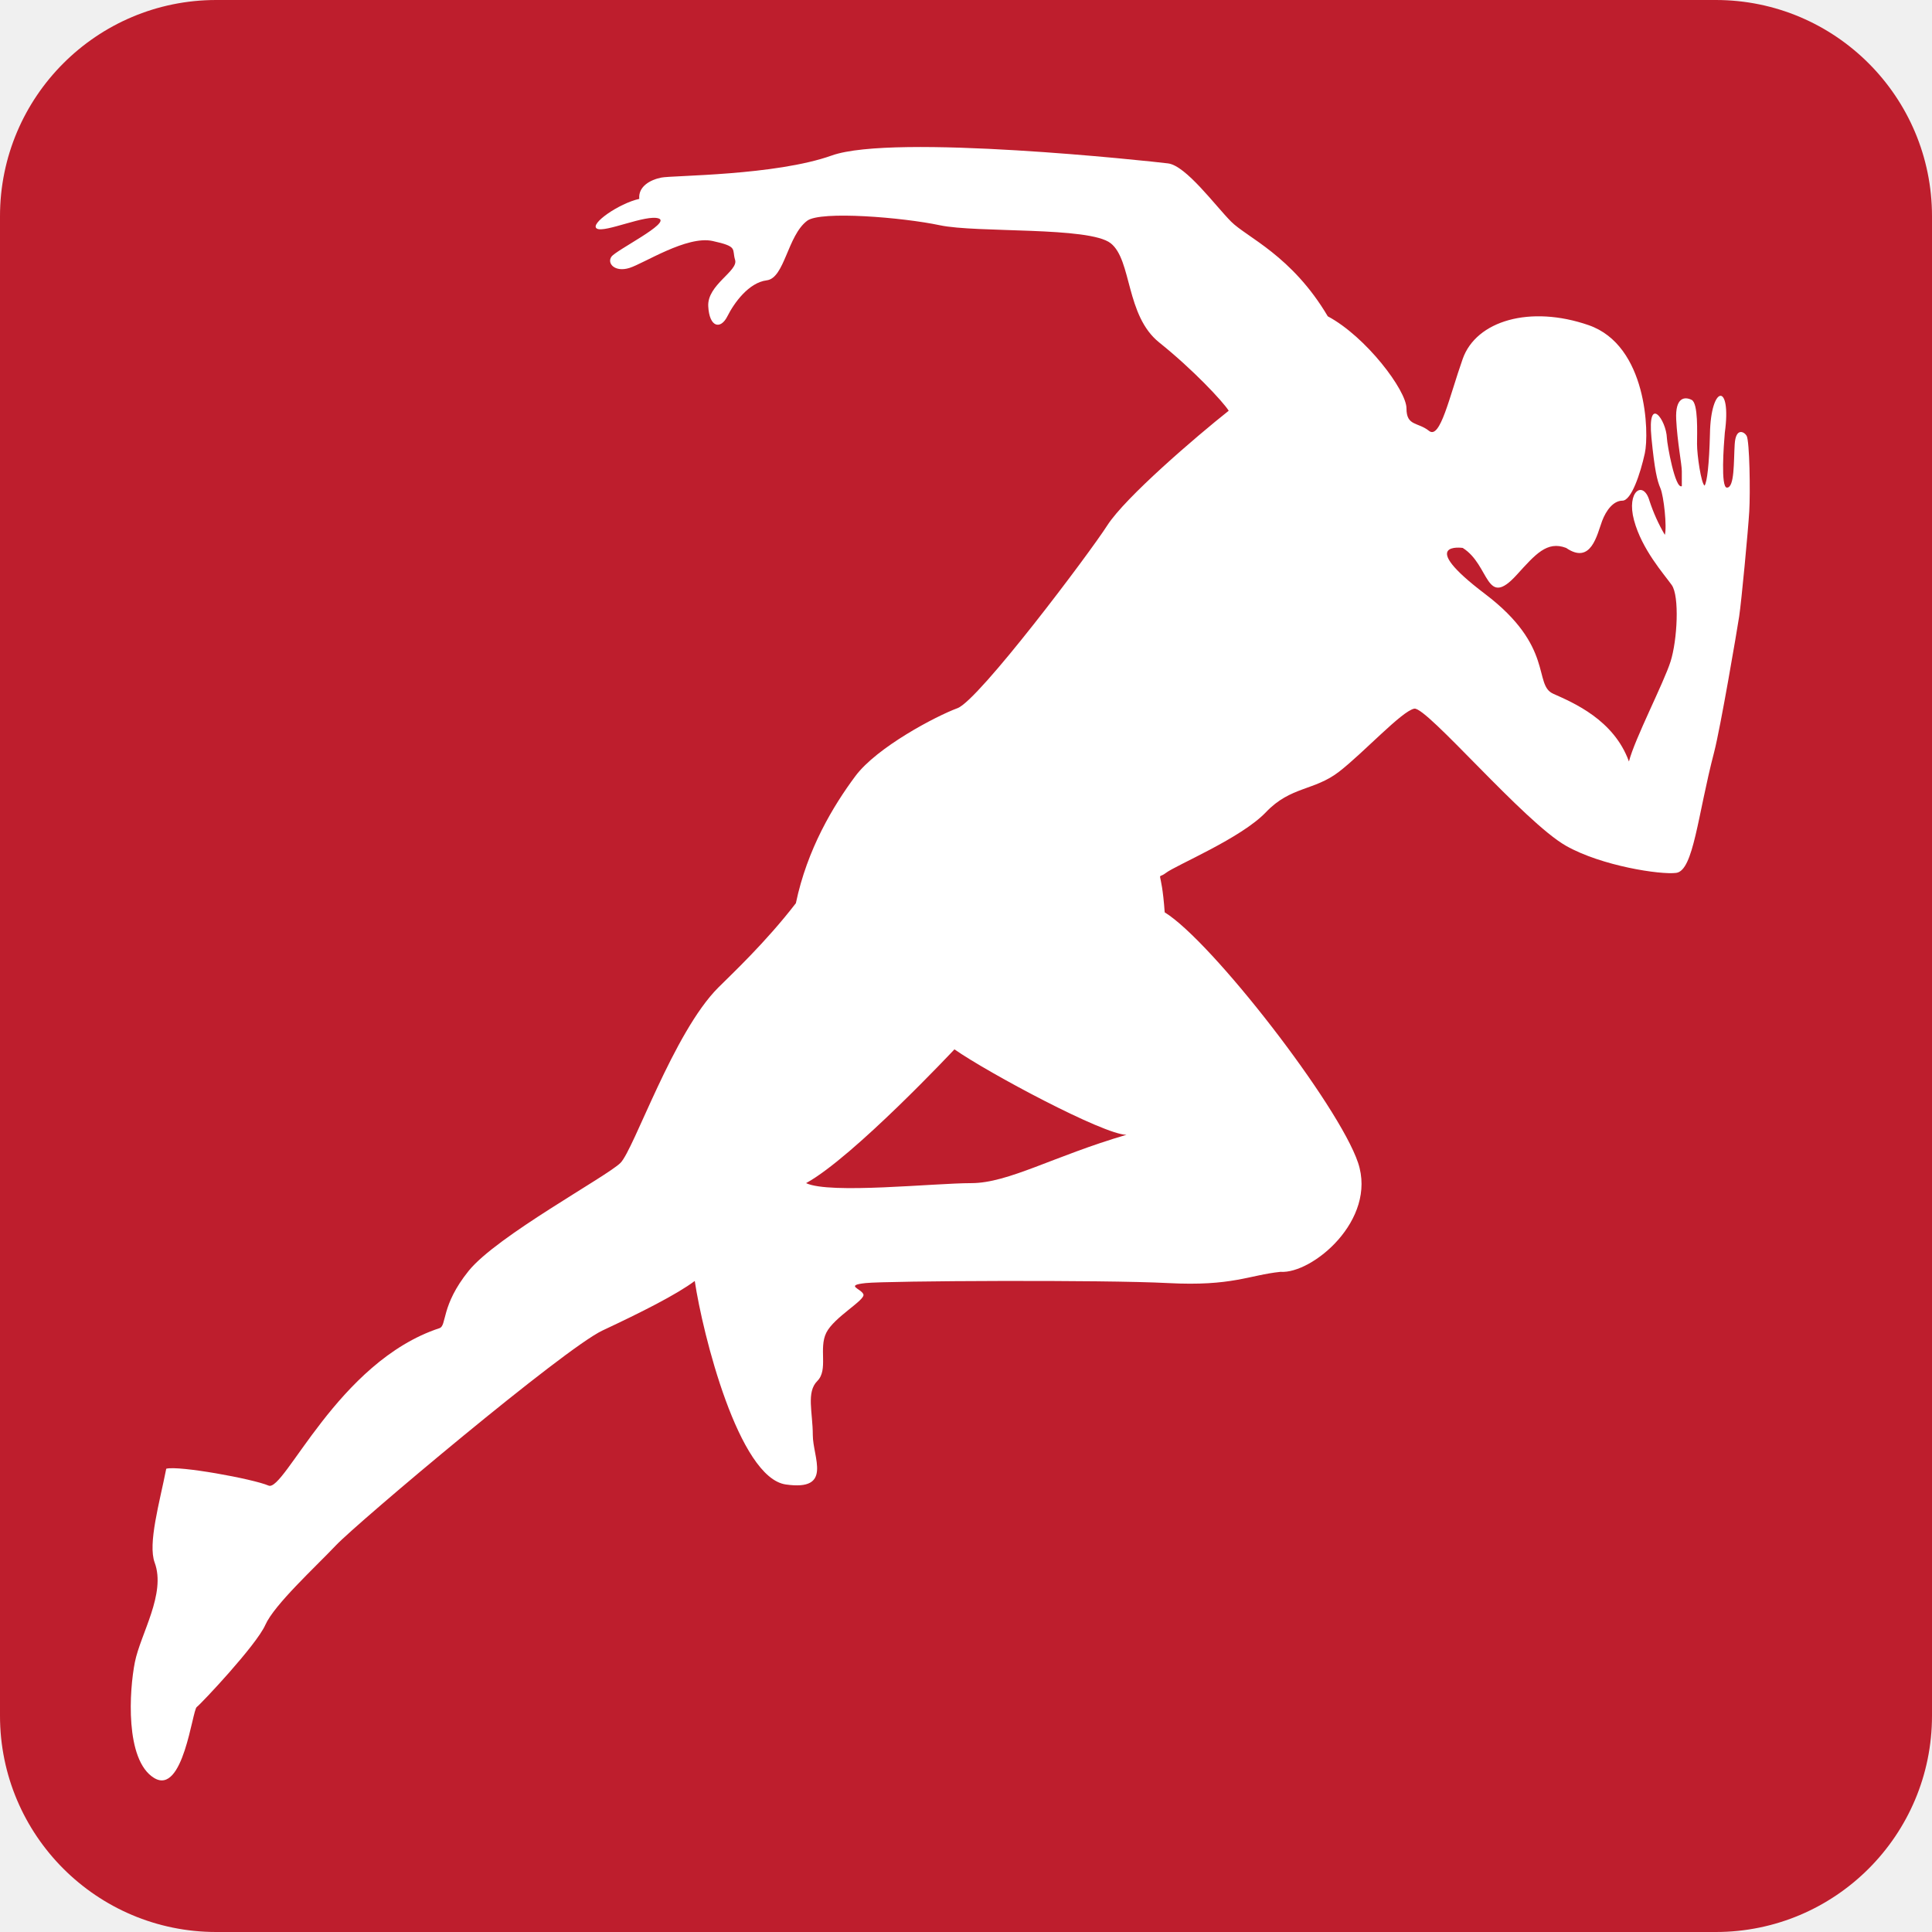
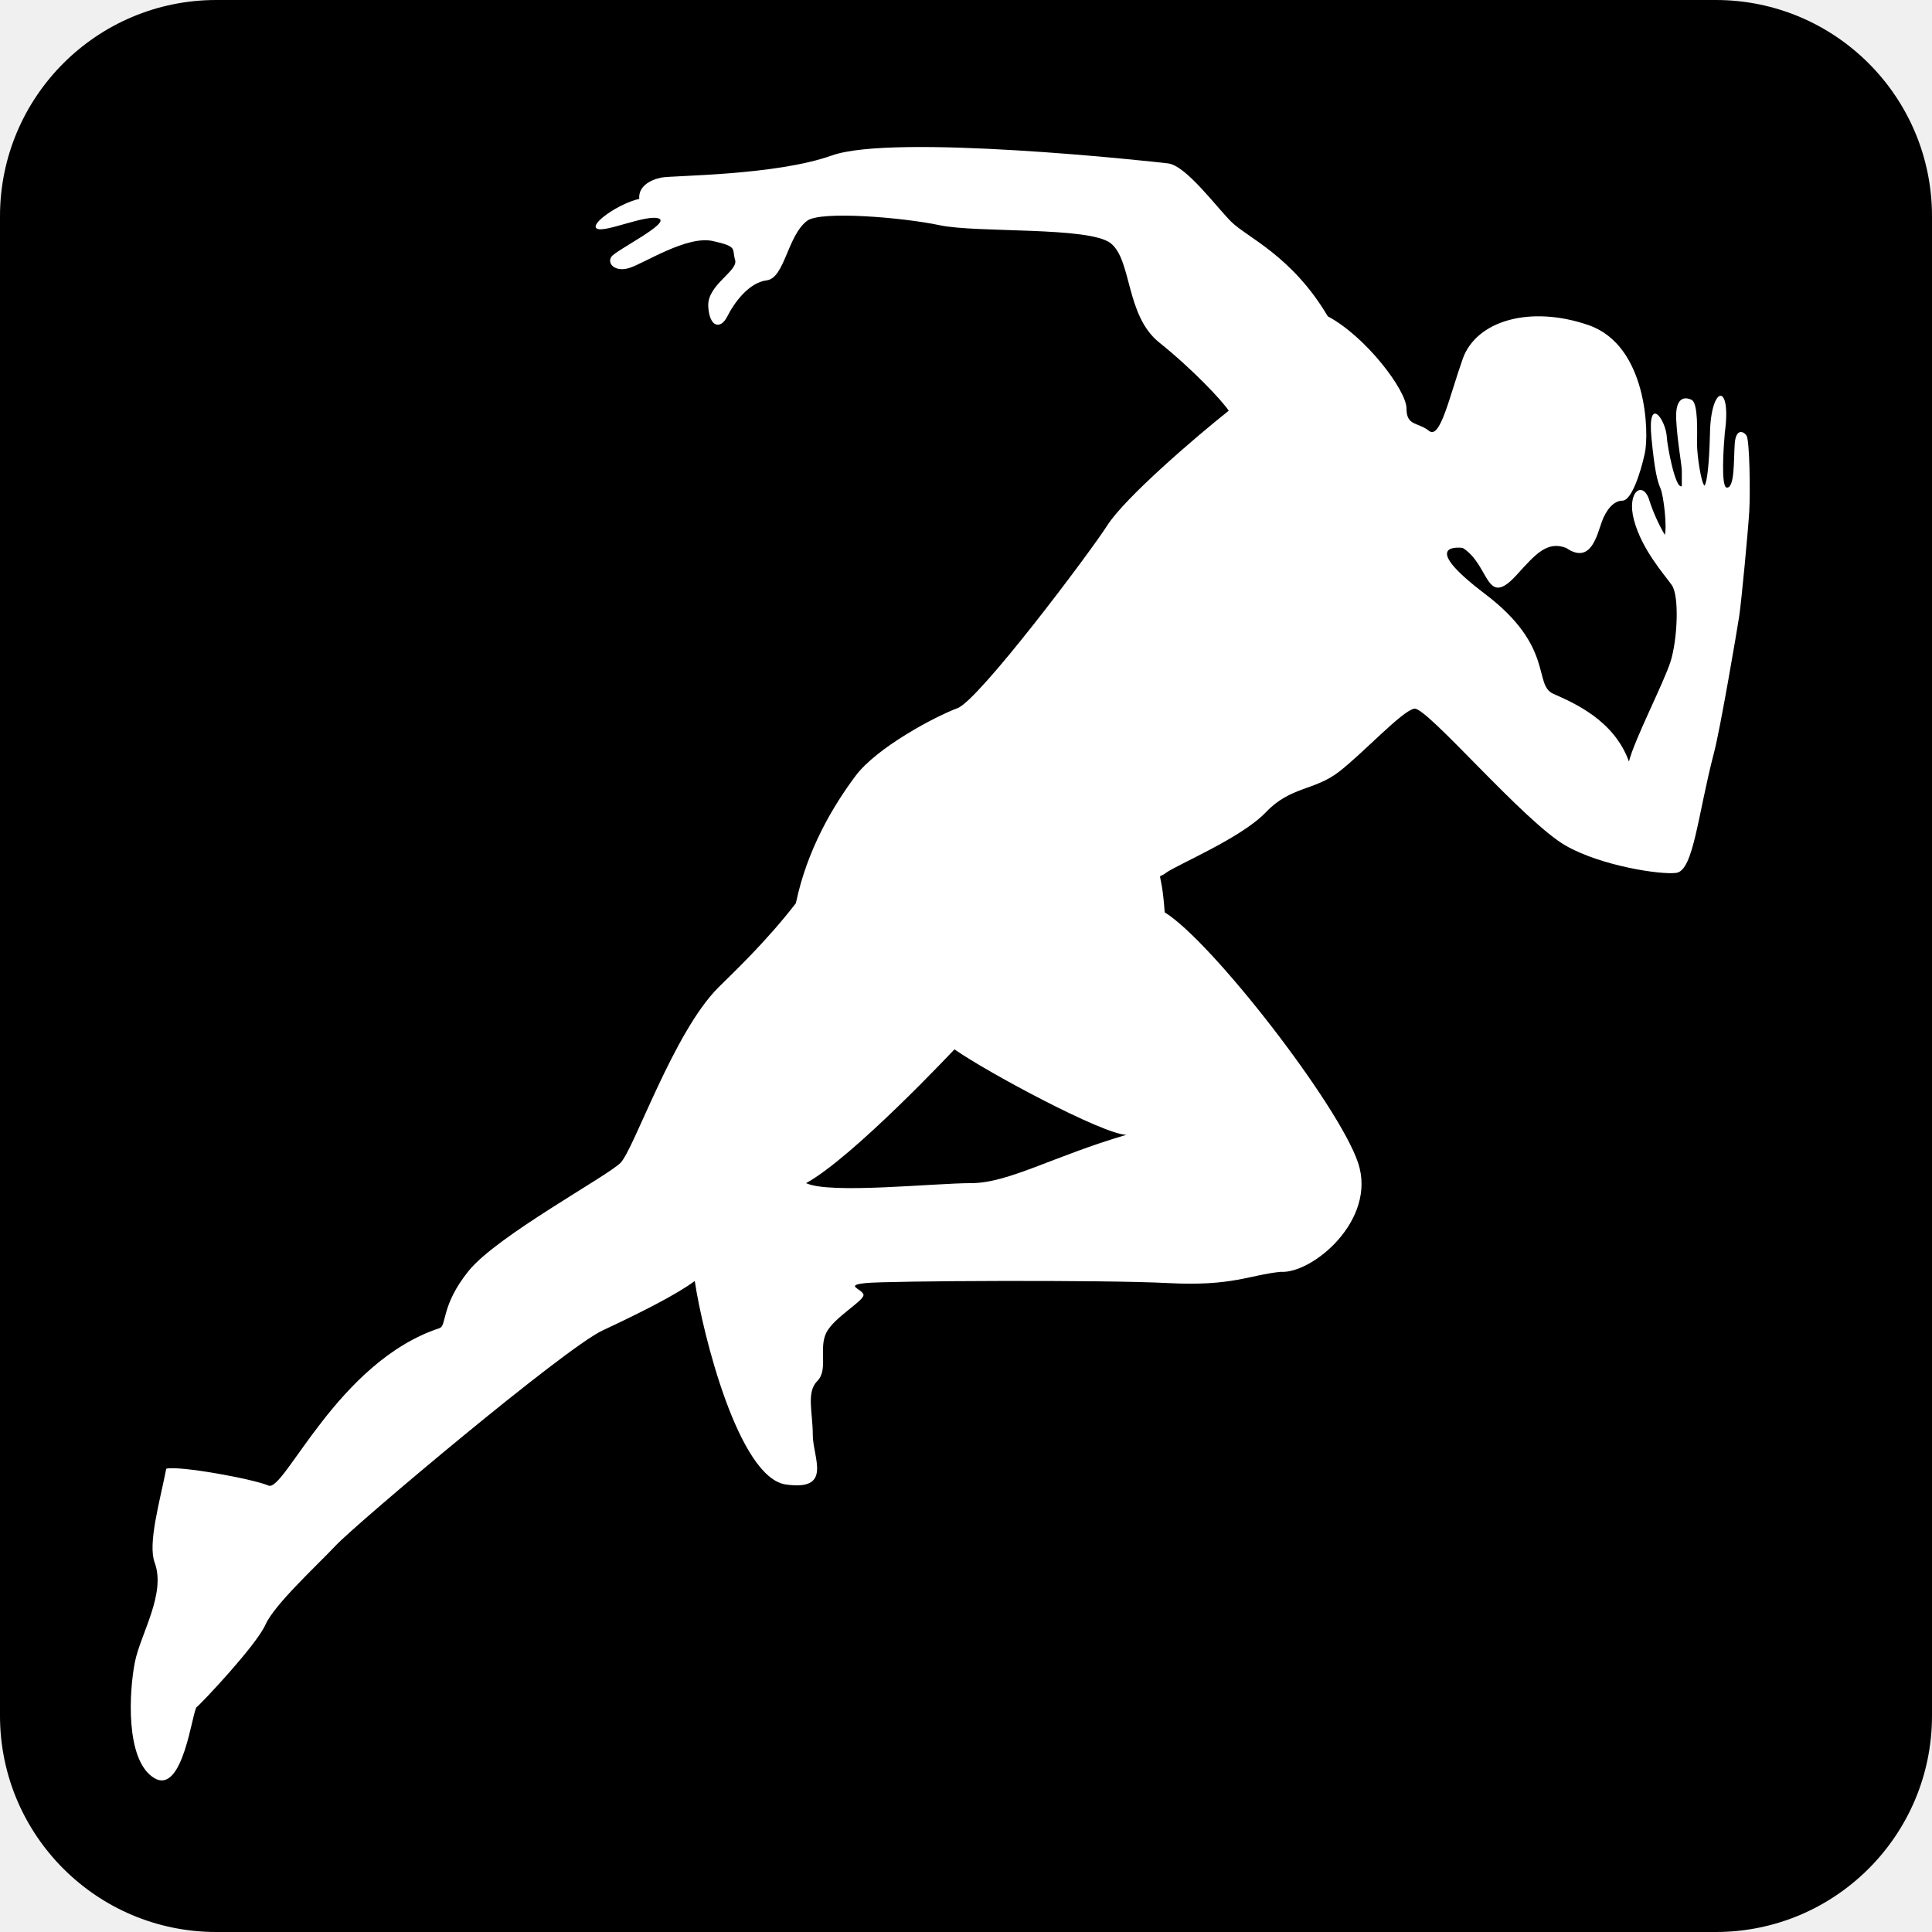
<svg xmlns="http://www.w3.org/2000/svg" id="Layer_1" data-name="Layer 1" viewBox="0 0 612 612">
-   <rect width="612" height="612" rx="68.5" ry="68.5" fill="#be1e2d" />
+   <rect width="612" height="612" rx="68.5" ry="68.5" fill="blacck" />
  <path d="M302.34,332.4c10.69,7.48,47.36,27.07,54.49,27.07-23.15,6.77-37.39,15.31-49.15,15.31s-44.87,3.56-52.34,0C270.29,366.59,302.34,332.4,302.34,332.4Zm161-158.84c8.69,5.44,7.19,19.44,17.1,8.55,5.93-6.51,9.59-10.86,15.66-8.55,7.93,5.44,9.77-4.16,11.41-8.55,1.25-3.33,3.56-6.41,6.41-6.41s5.69-8.54,7.11-15,.72-34.19-17.8-40.6-35.62-1.42-39.89,10.69-7.12,25.64-10.68,22.79-7.13-1.43-7.13-7.12-12.82-22.71-24.93-29.16c-11.4-19.28-25.64-25-30.62-30S375.7,52.47,370,51.76s-86.94-9.49-106.5-2.51c-17.92,6.4-50.44,6.29-54,7s-7.36,2.83-7,6.75c-6.41,1.42-15.9,8-13.41,9.42s15.67-4.63,19.59-3.21-13.53,10-15,12.11,1.08,5,5.7,3.56,18.17-10.33,26.36-8.54,6.05,2.5,7.12,6S224,90.23,224.35,97s3.92,7.47,6.06,3.2,6.77-10.69,12.47-11.4,6.54-14.17,12.82-18.88c4.27-3.2,30.27-1.06,42,1.43s47.36.36,54.13,5.7,4.7,22.9,15.39,31.45,20.22,18.76,22,21.61c-10.33,8.19-32.77,27.43-38.47,36.33s-40.68,55.4-47.45,57.89-25.5,12.34-32.33,21.5c-7.05,9.46-15.29,23.18-18.86,40.28-9.61,12.46-20.24,22.38-24.57,26.71-14.25,14.25-26.71,51.28-31,55.56s-39.18,23.15-48.08,34.19-6.86,17.38-9.26,18.16c-32.24,10.6-49.14,52-54.13,49.86s-28.49-6.41-32.41-5.34C50.56,475.93,46.77,489,49,495c3.64,9.85-4.49,22.6-6.27,31.5s-3.2,31,6.06,36.69,12.1-21.38,13.53-22.45,18.87-19.58,21.72-26,15.67-18.16,22.44-25.29,72.29-62.33,84.4-68,23.51-11.41,29.2-15.68c2.49,16.74,13.9,62.33,28.85,64.47s8.54-8.55,8.54-15.68-2.13-13.54,1.43-17.1.36-10.32,2.85-15.3S274.21,411.81,273.5,410s-6.05-2.84.71-3.56,75.5-1.07,95.8,0,25.64-2.53,35.62-3.56c10,.71,30.63-16.38,24.57-34.54S383.91,298.21,368.94,289c-1.07-15-2.84-10,.36-12.47s23.86-11,31.7-19.24,15.31-6.76,23.15-12.82S444.09,225.2,448,224.48s34.76,35.9,48.07,43.45c11.24,6.38,30,9.24,34.92,8.57,5.5-.75,6.78-18.31,12-38.25,2-7.7,7.22-38.34,7.93-43s2.83-27.14,3.19-33.2.12-22.33-.83-24c-.76-1.31-3.44-2.72-3.78,2.66s0,13.81-2.47,13.75c-2,0-1-13.5-.66-17.41,2.22-16.06-4.46-15.21-4.71.45-.24,9.67-.92,15.25-1.71,16.34-1.09-.79-2.38-9.61-2.38-13.17s.43-12.93-1.71-14-5.24-.92-4.89,6.2,1.78,14.25,1.78,16.38V154c-2.13,1.07-4.66-13.37-4.72-15.17-.21-6-6.25-14-4.9-.15,1,10.23,1.79,13.54,2.85,16s2.1,12.25,1.39,14.75a55.39,55.39,0,0,1-4.88-10.84c-1.92-6.58-7.37-3.05-4.88,6.21s9.44,17,11.94,20.51,1.78,17.45-.36,24.22S517.81,234.1,516,241.22c-4.78-13.22-17.62-18.62-24-21.47s.52-14.85-21.56-31.59S463.31,173.56,463.31,173.56Z" transform="translate(0 0)" fill="#fff" />
</svg>
